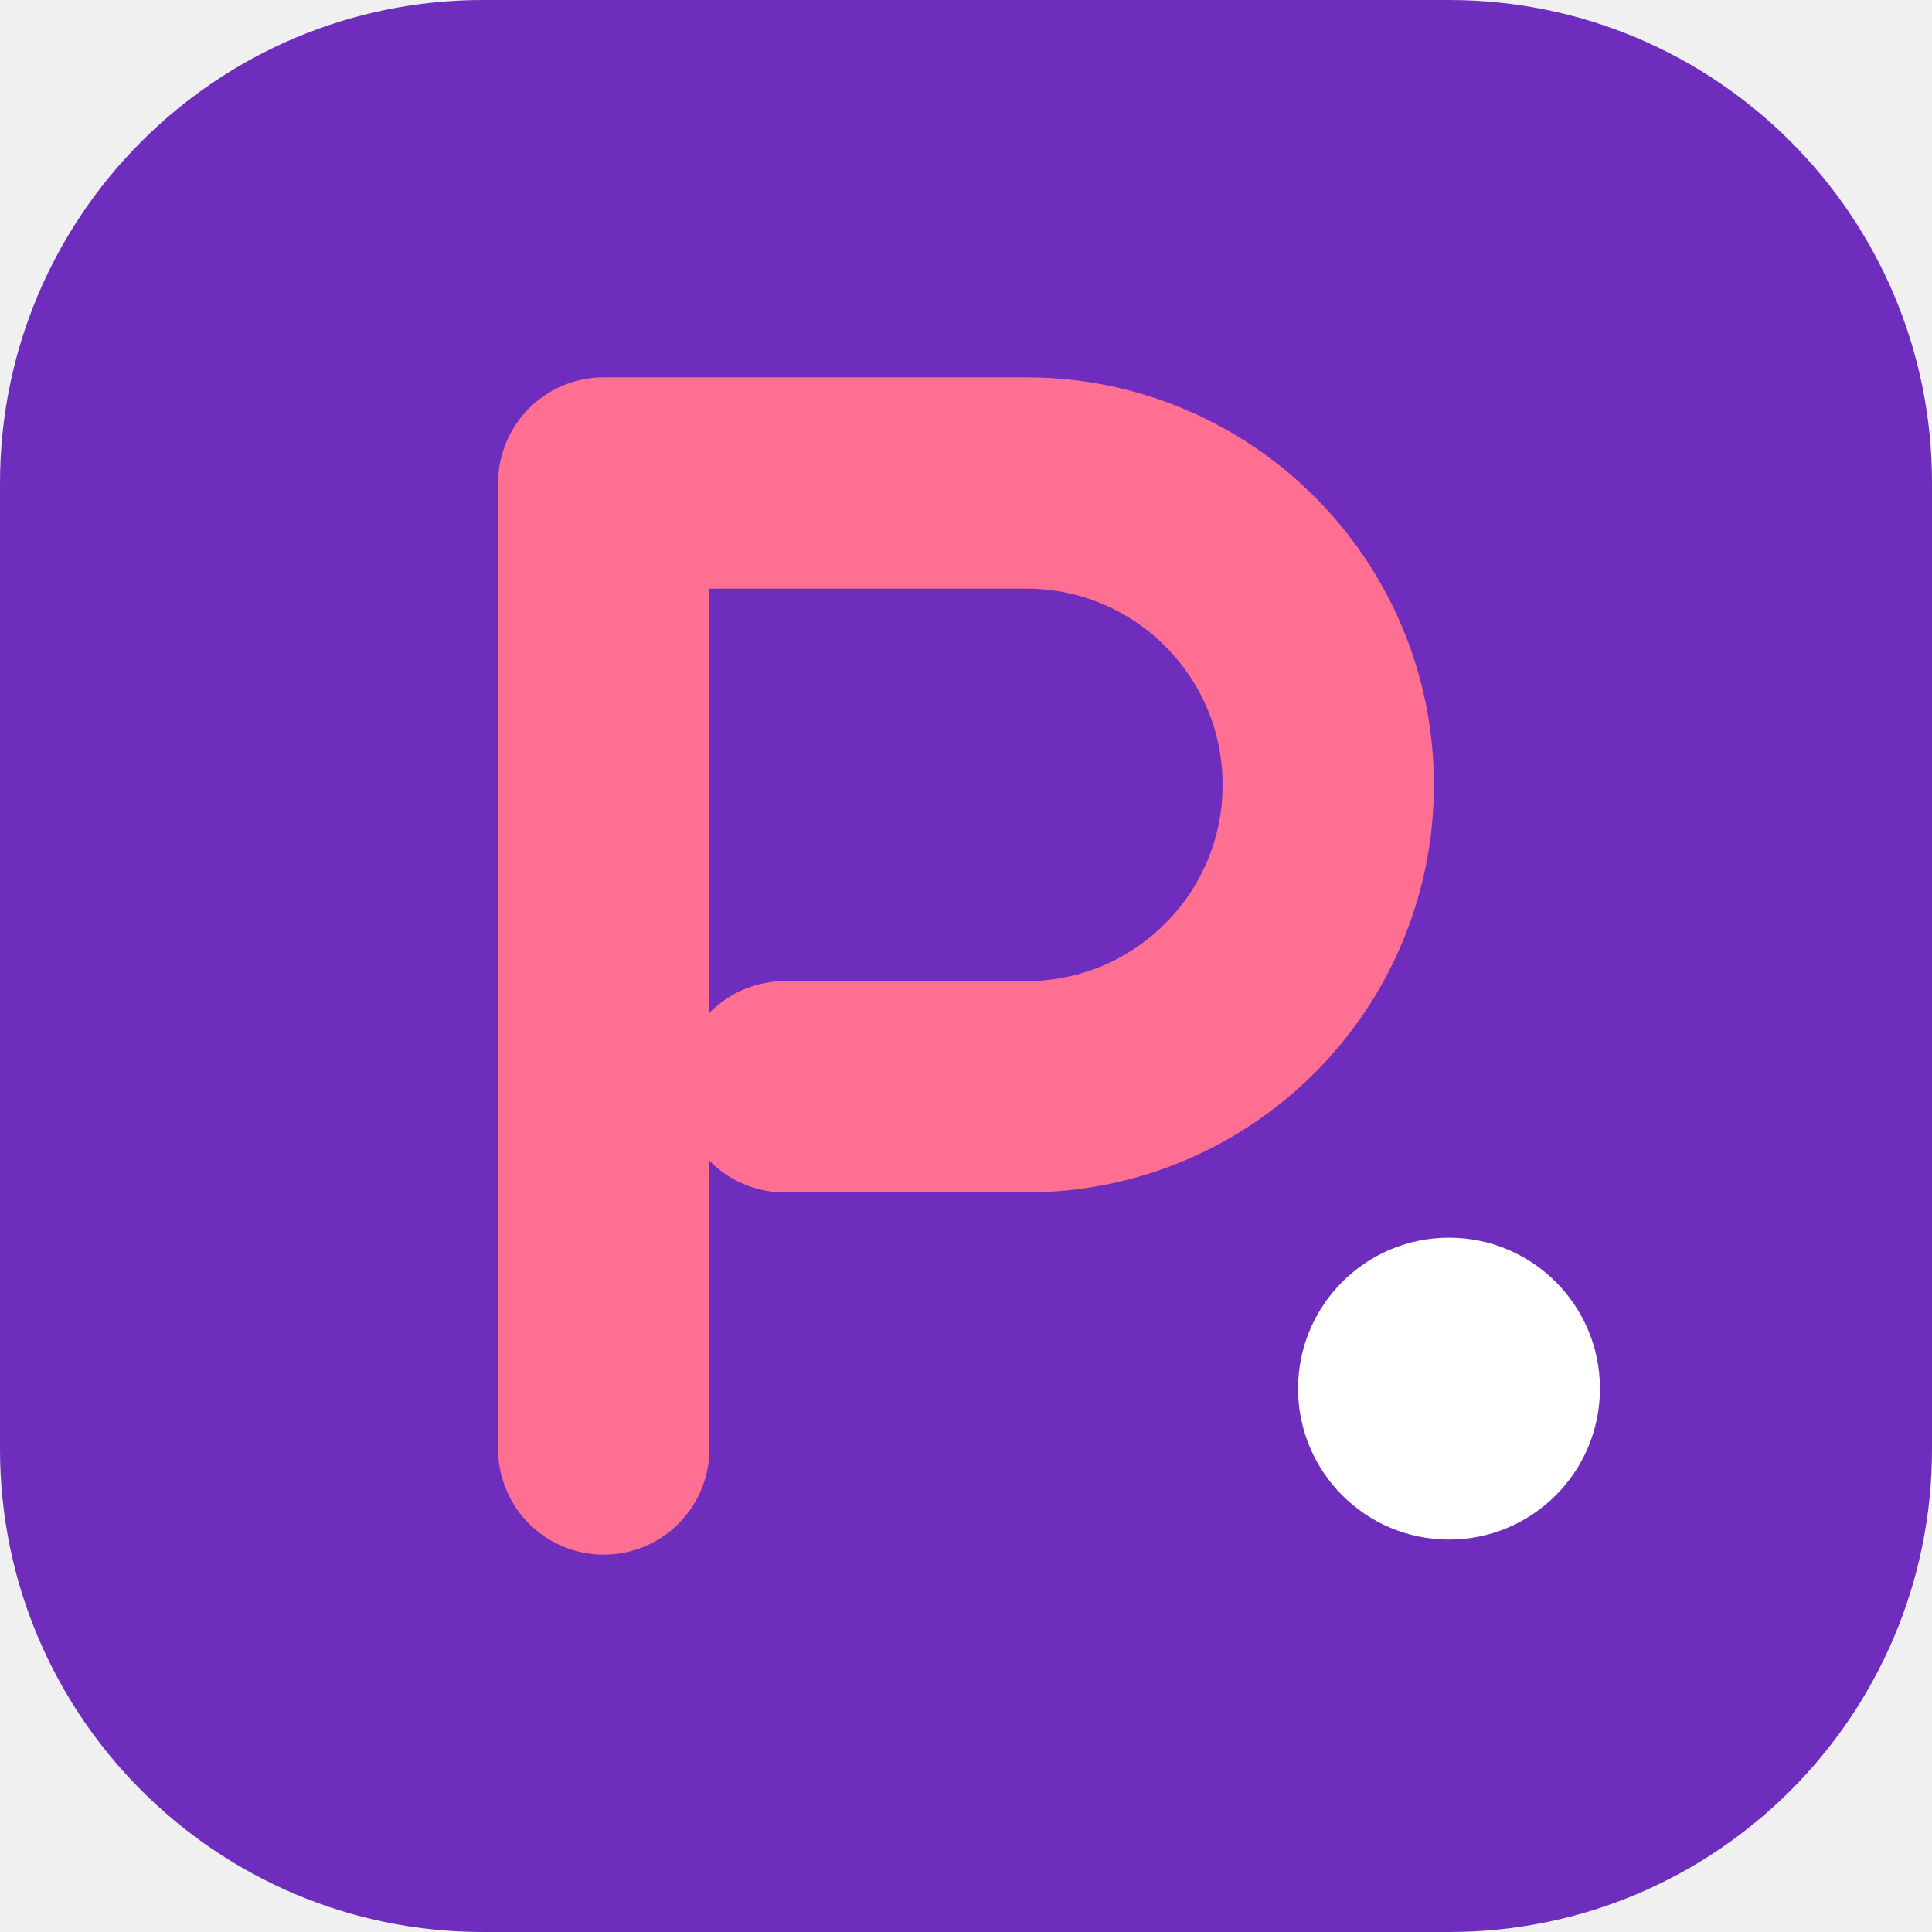
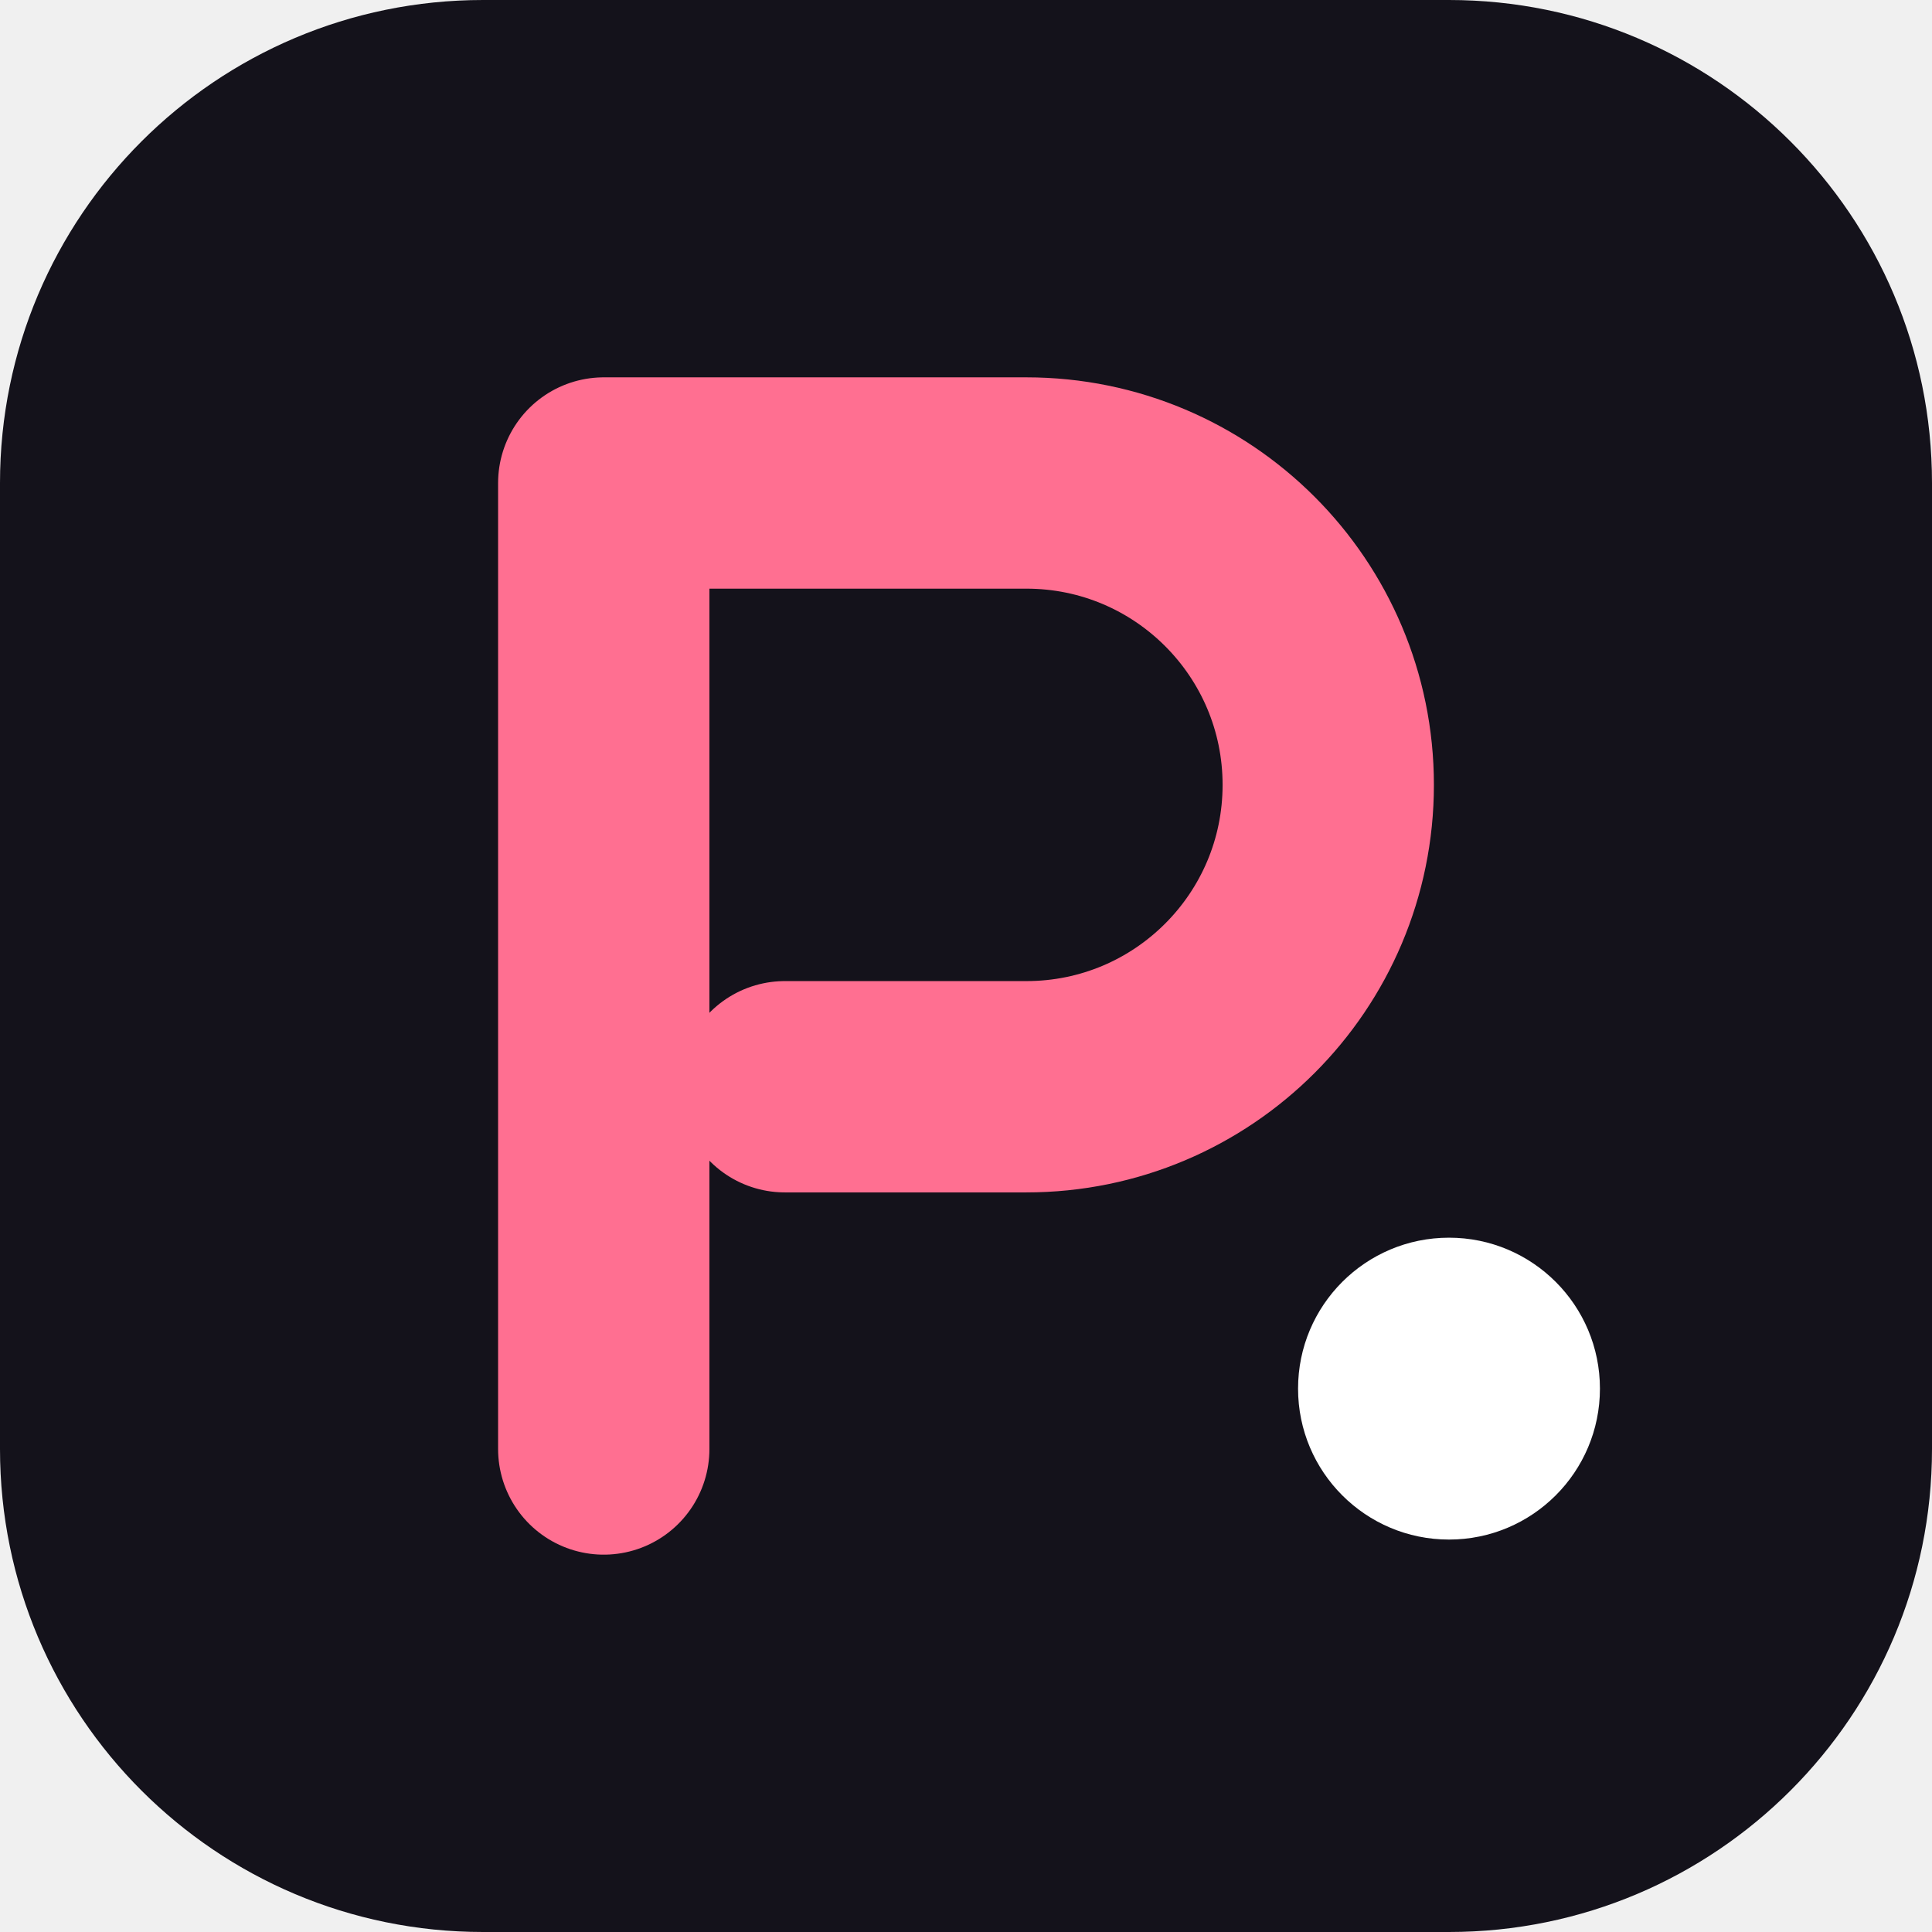
<svg xmlns="http://www.w3.org/2000/svg" viewBox="0 0 64 64">
-   <rect width="64" height="64" rx="16" fill="#6f2dbd" />
+   <rect width="64" height="64" rx="16" fill="#14121b" />
  <path d="M20 48V16h14a10 10 0 0 1 0 20H26" fill="none" stroke="#FF6F91" stroke-width="7" stroke-linecap="round" stroke-linejoin="round" />
  <circle cx="48" cy="46" r="5" fill="#fff" />
</svg>
